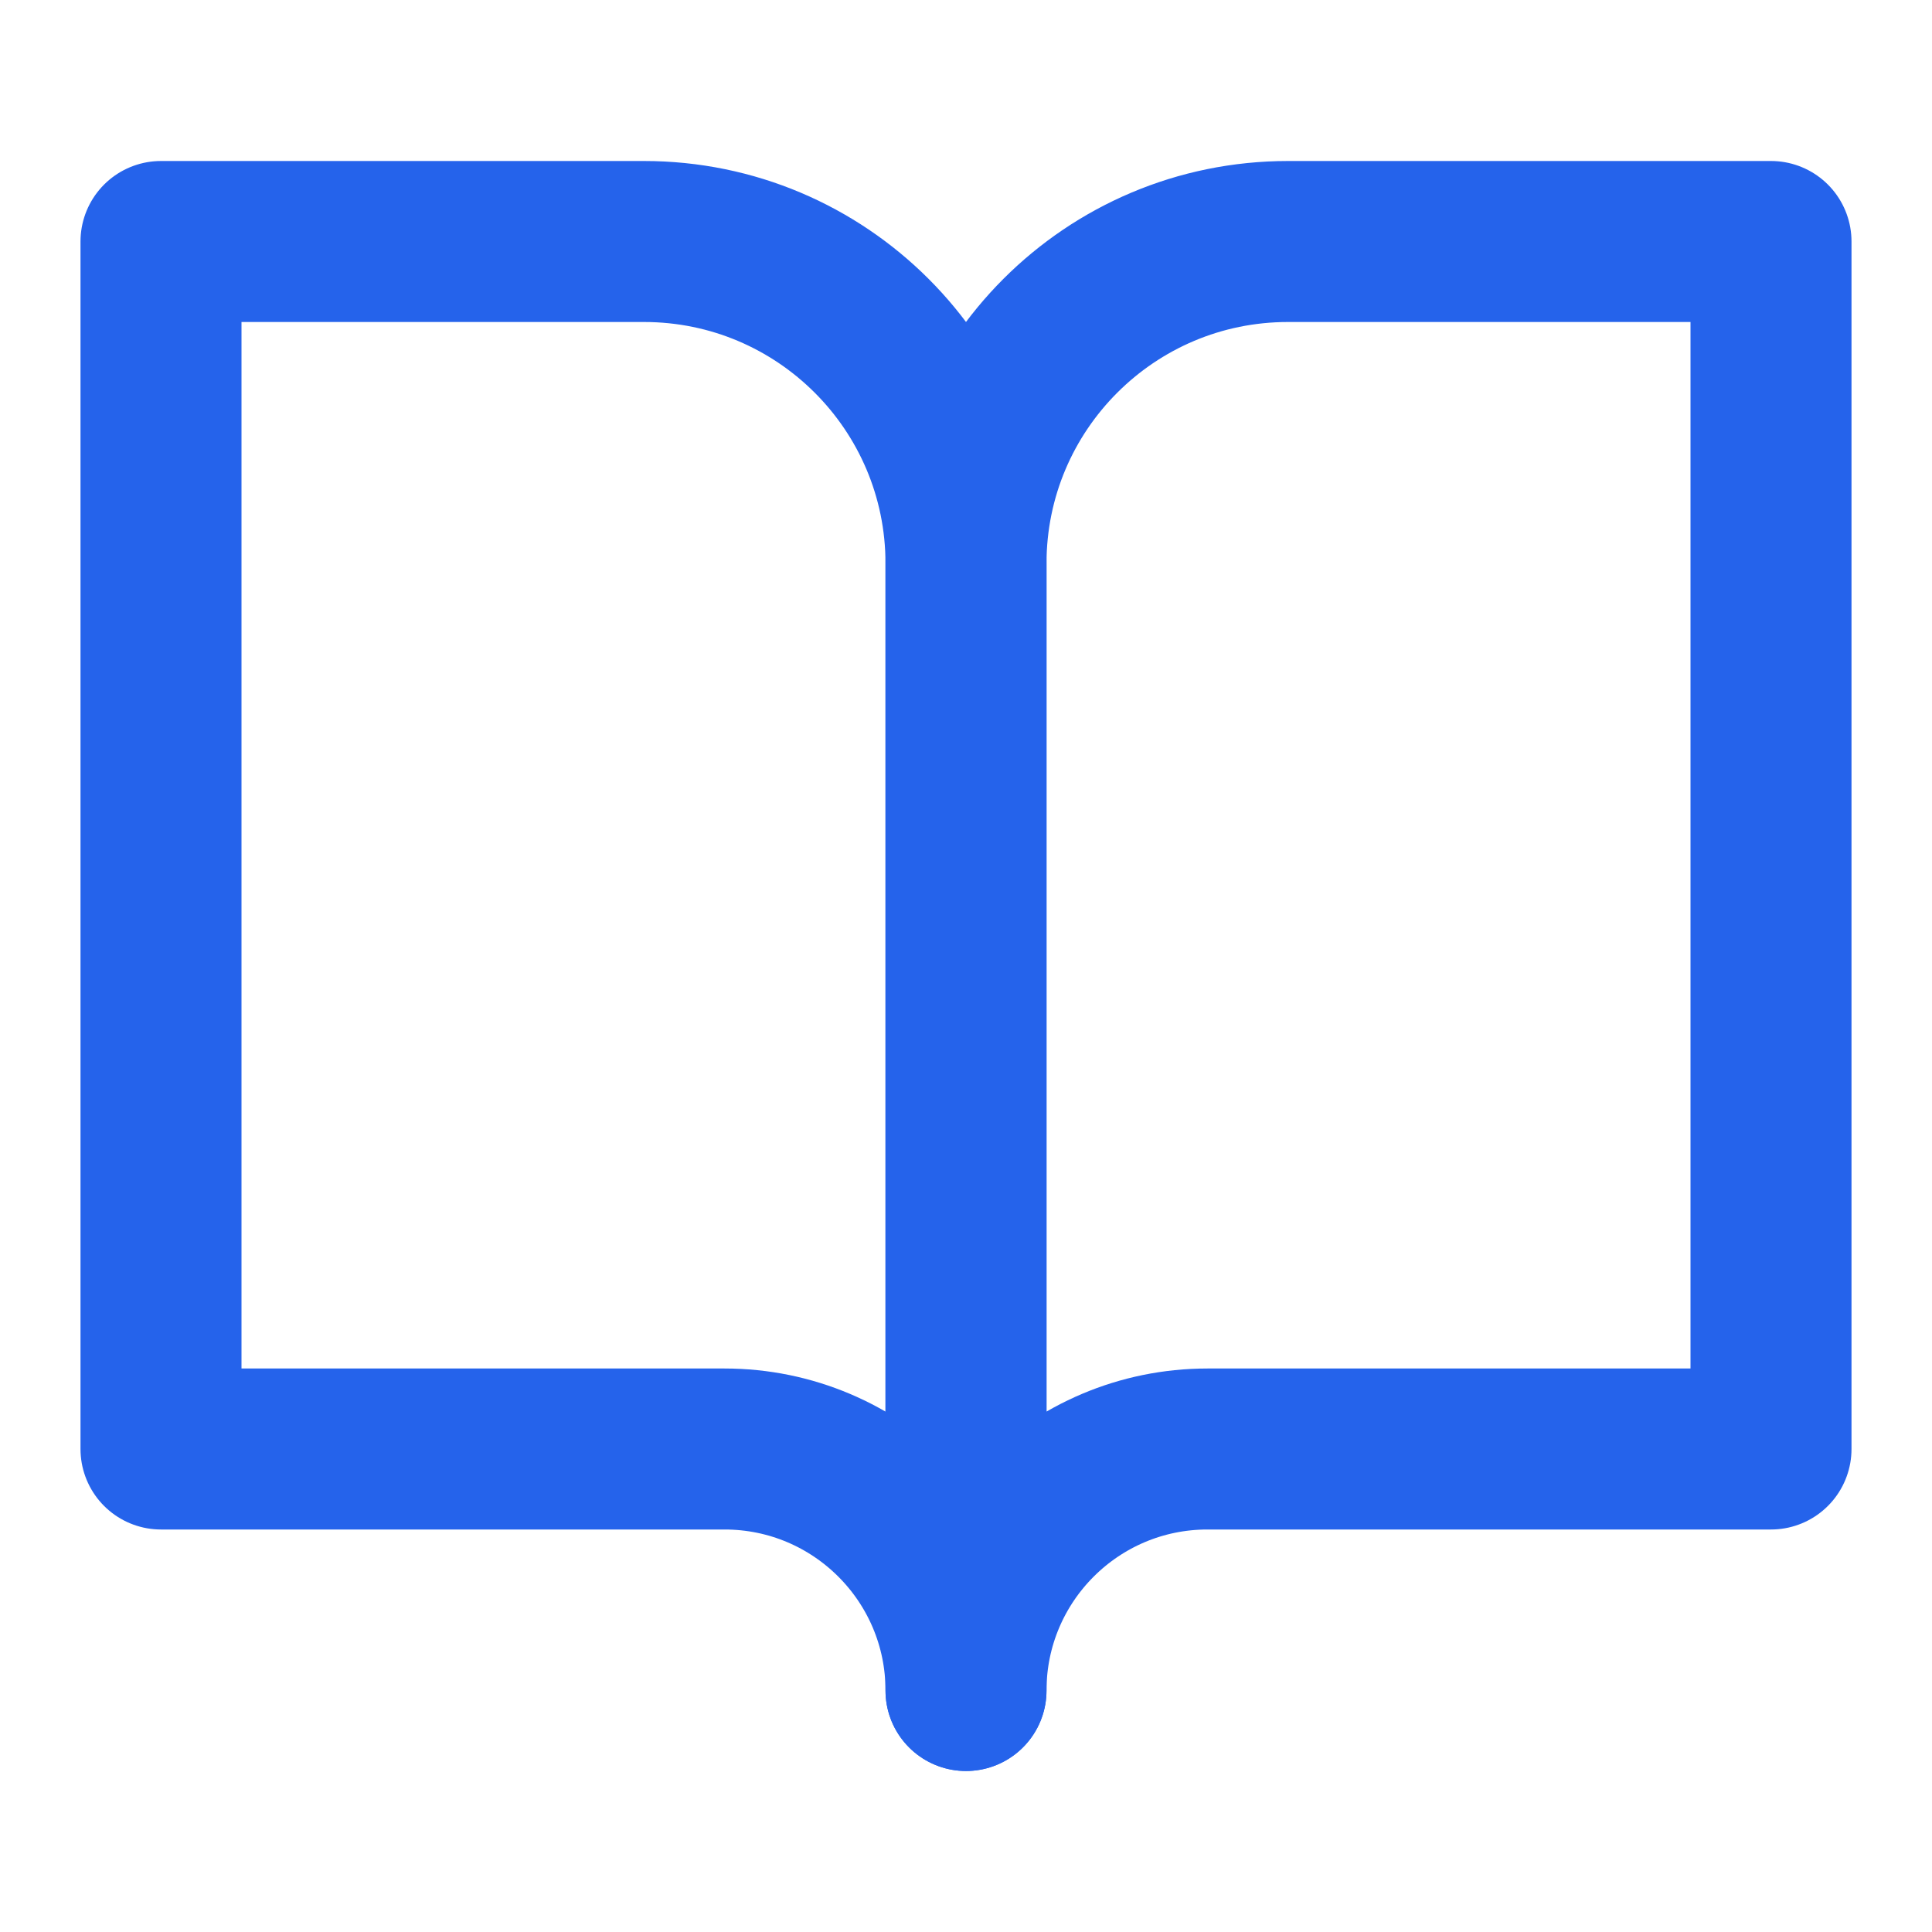
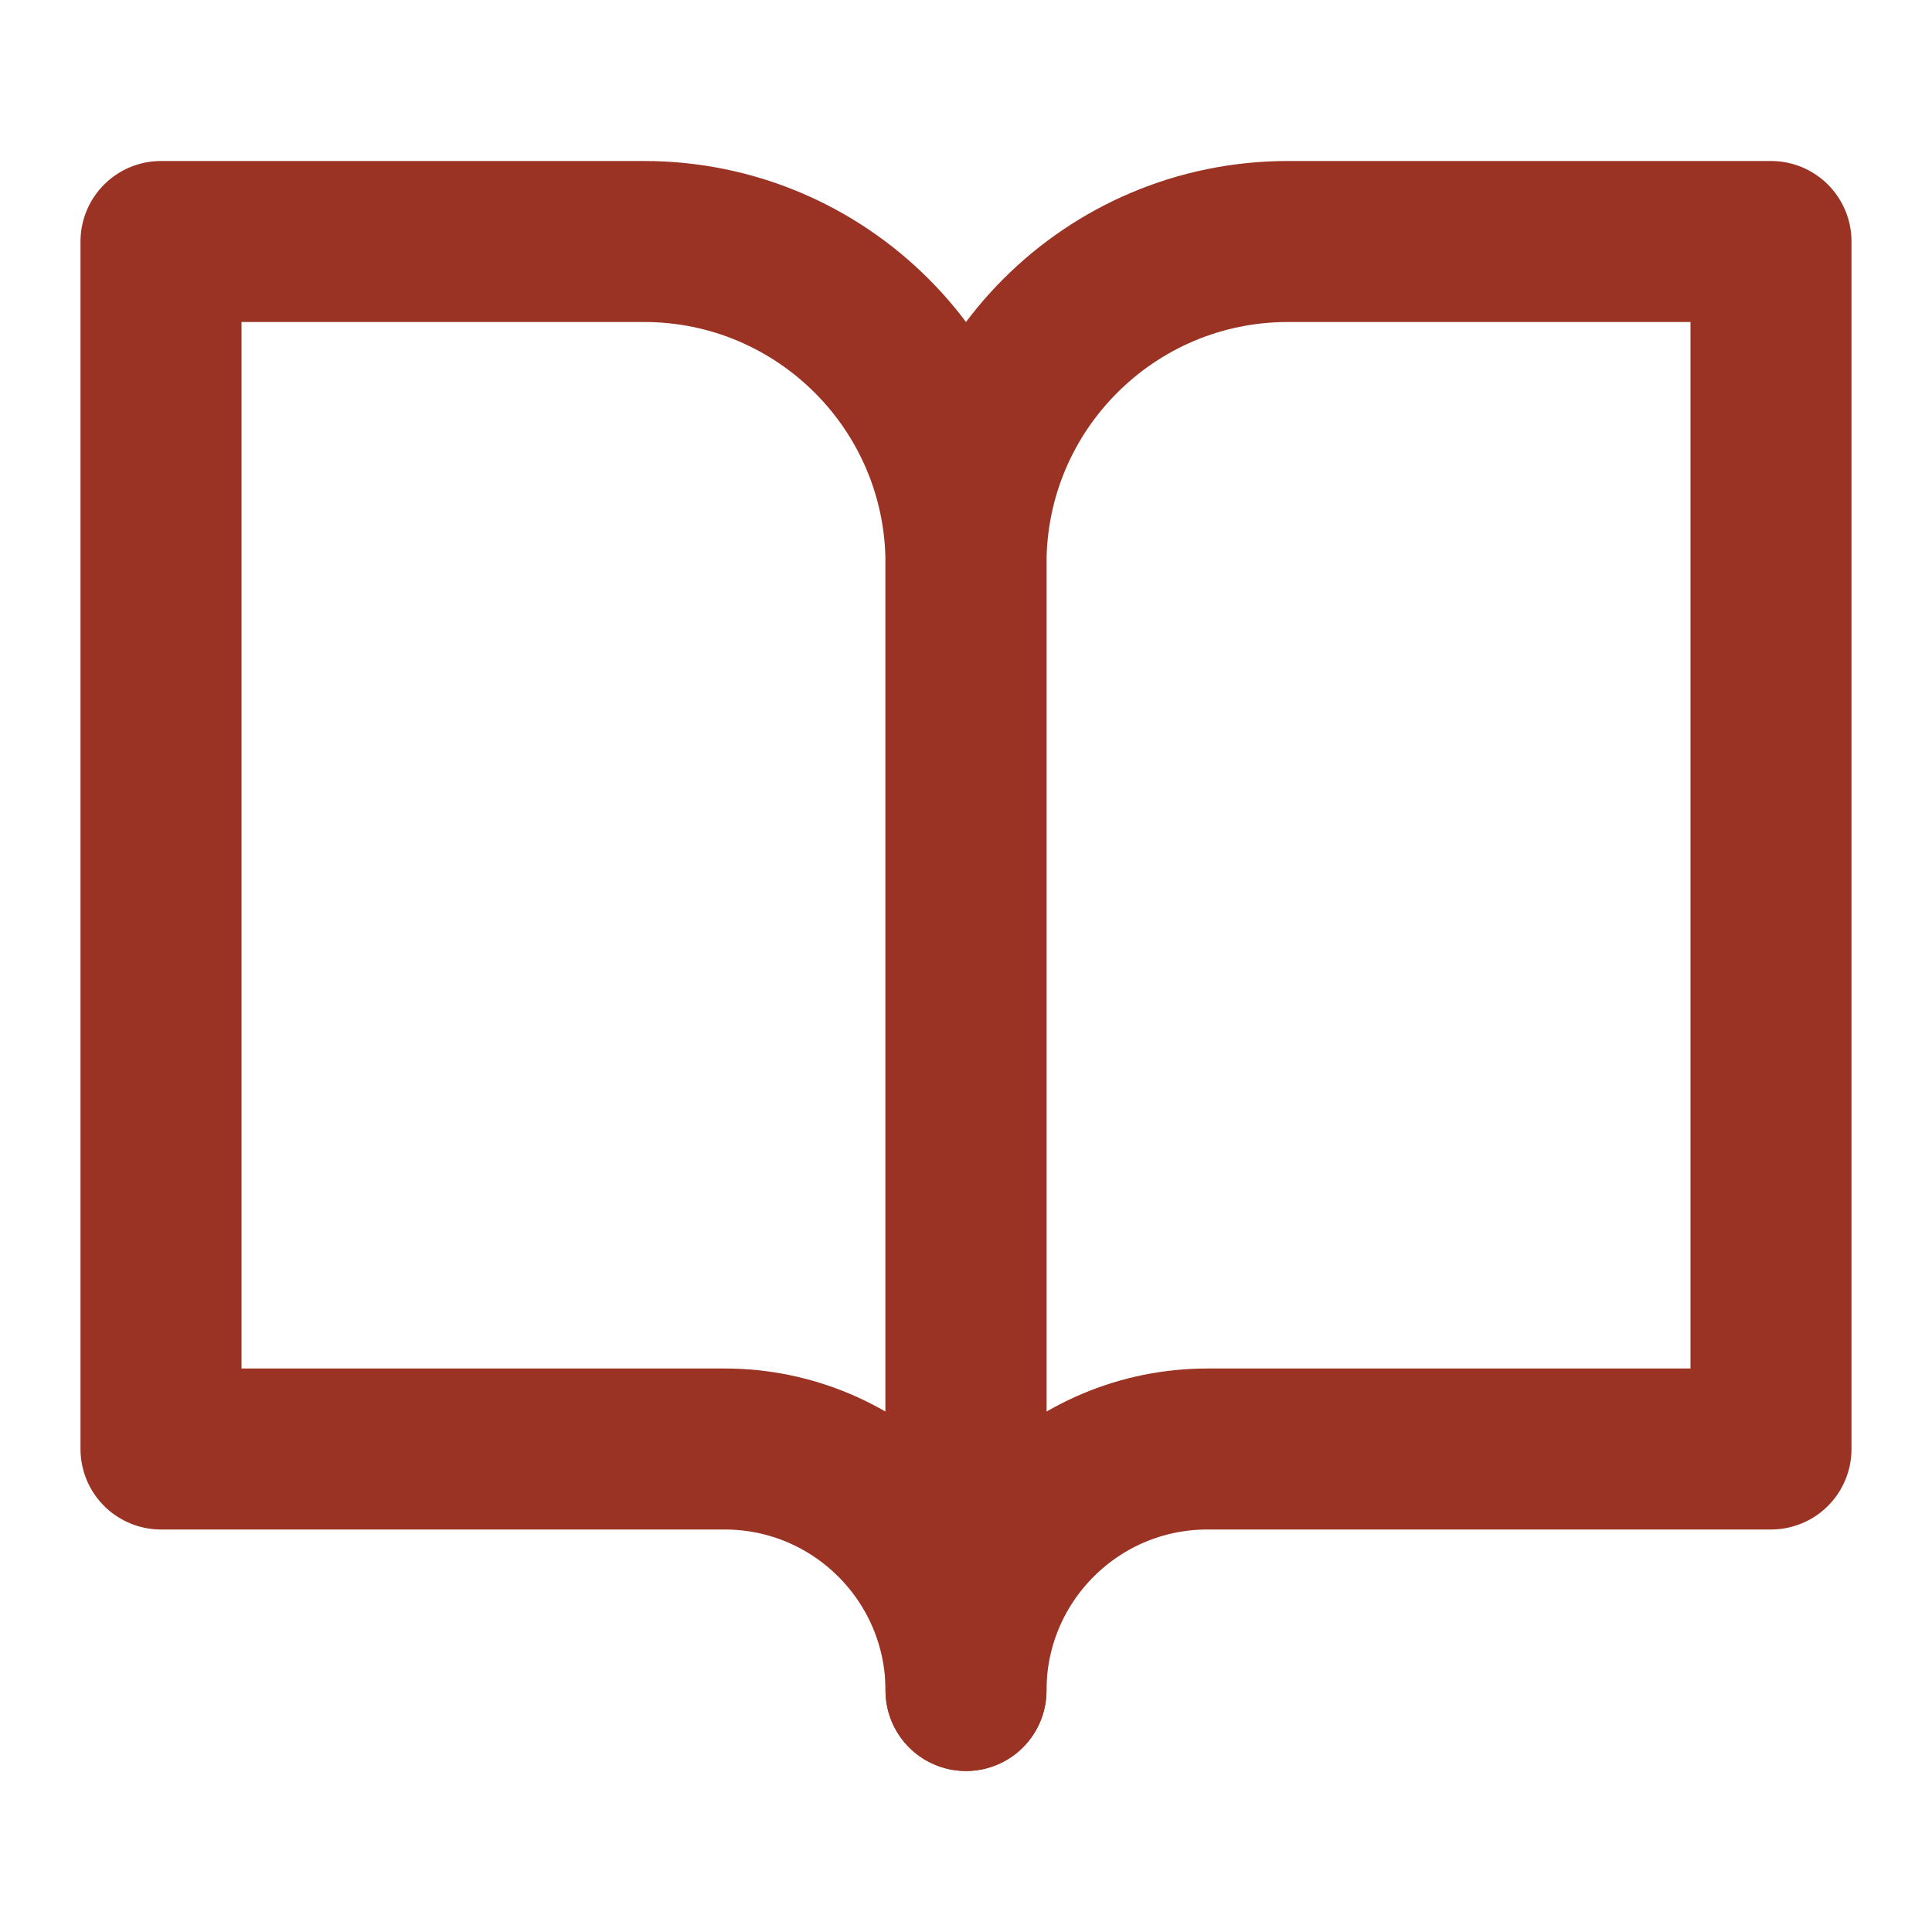
- <svg xmlns="http://www.w3.org/2000/svg" viewBox="0 0 24 24" fill="none" stroke="#2563eb" stroke-width="2" stroke-linecap="round" stroke-linejoin="round">
+ <svg xmlns="http://www.w3.org/2000/svg" viewBox="0 0 24 24" fill="none" stroke="#9A3324" stroke-width="2" stroke-linecap="round" stroke-linejoin="round">
  <path d="M2 3h6a4 4 0 0 1 4 4v14a3 3 0 0 0-3-3H2z" />
  <path d="M22 3h-6a4 4 0 0 0-4 4v14a3 3 0 0 1 3-3h7z" />
</svg>
